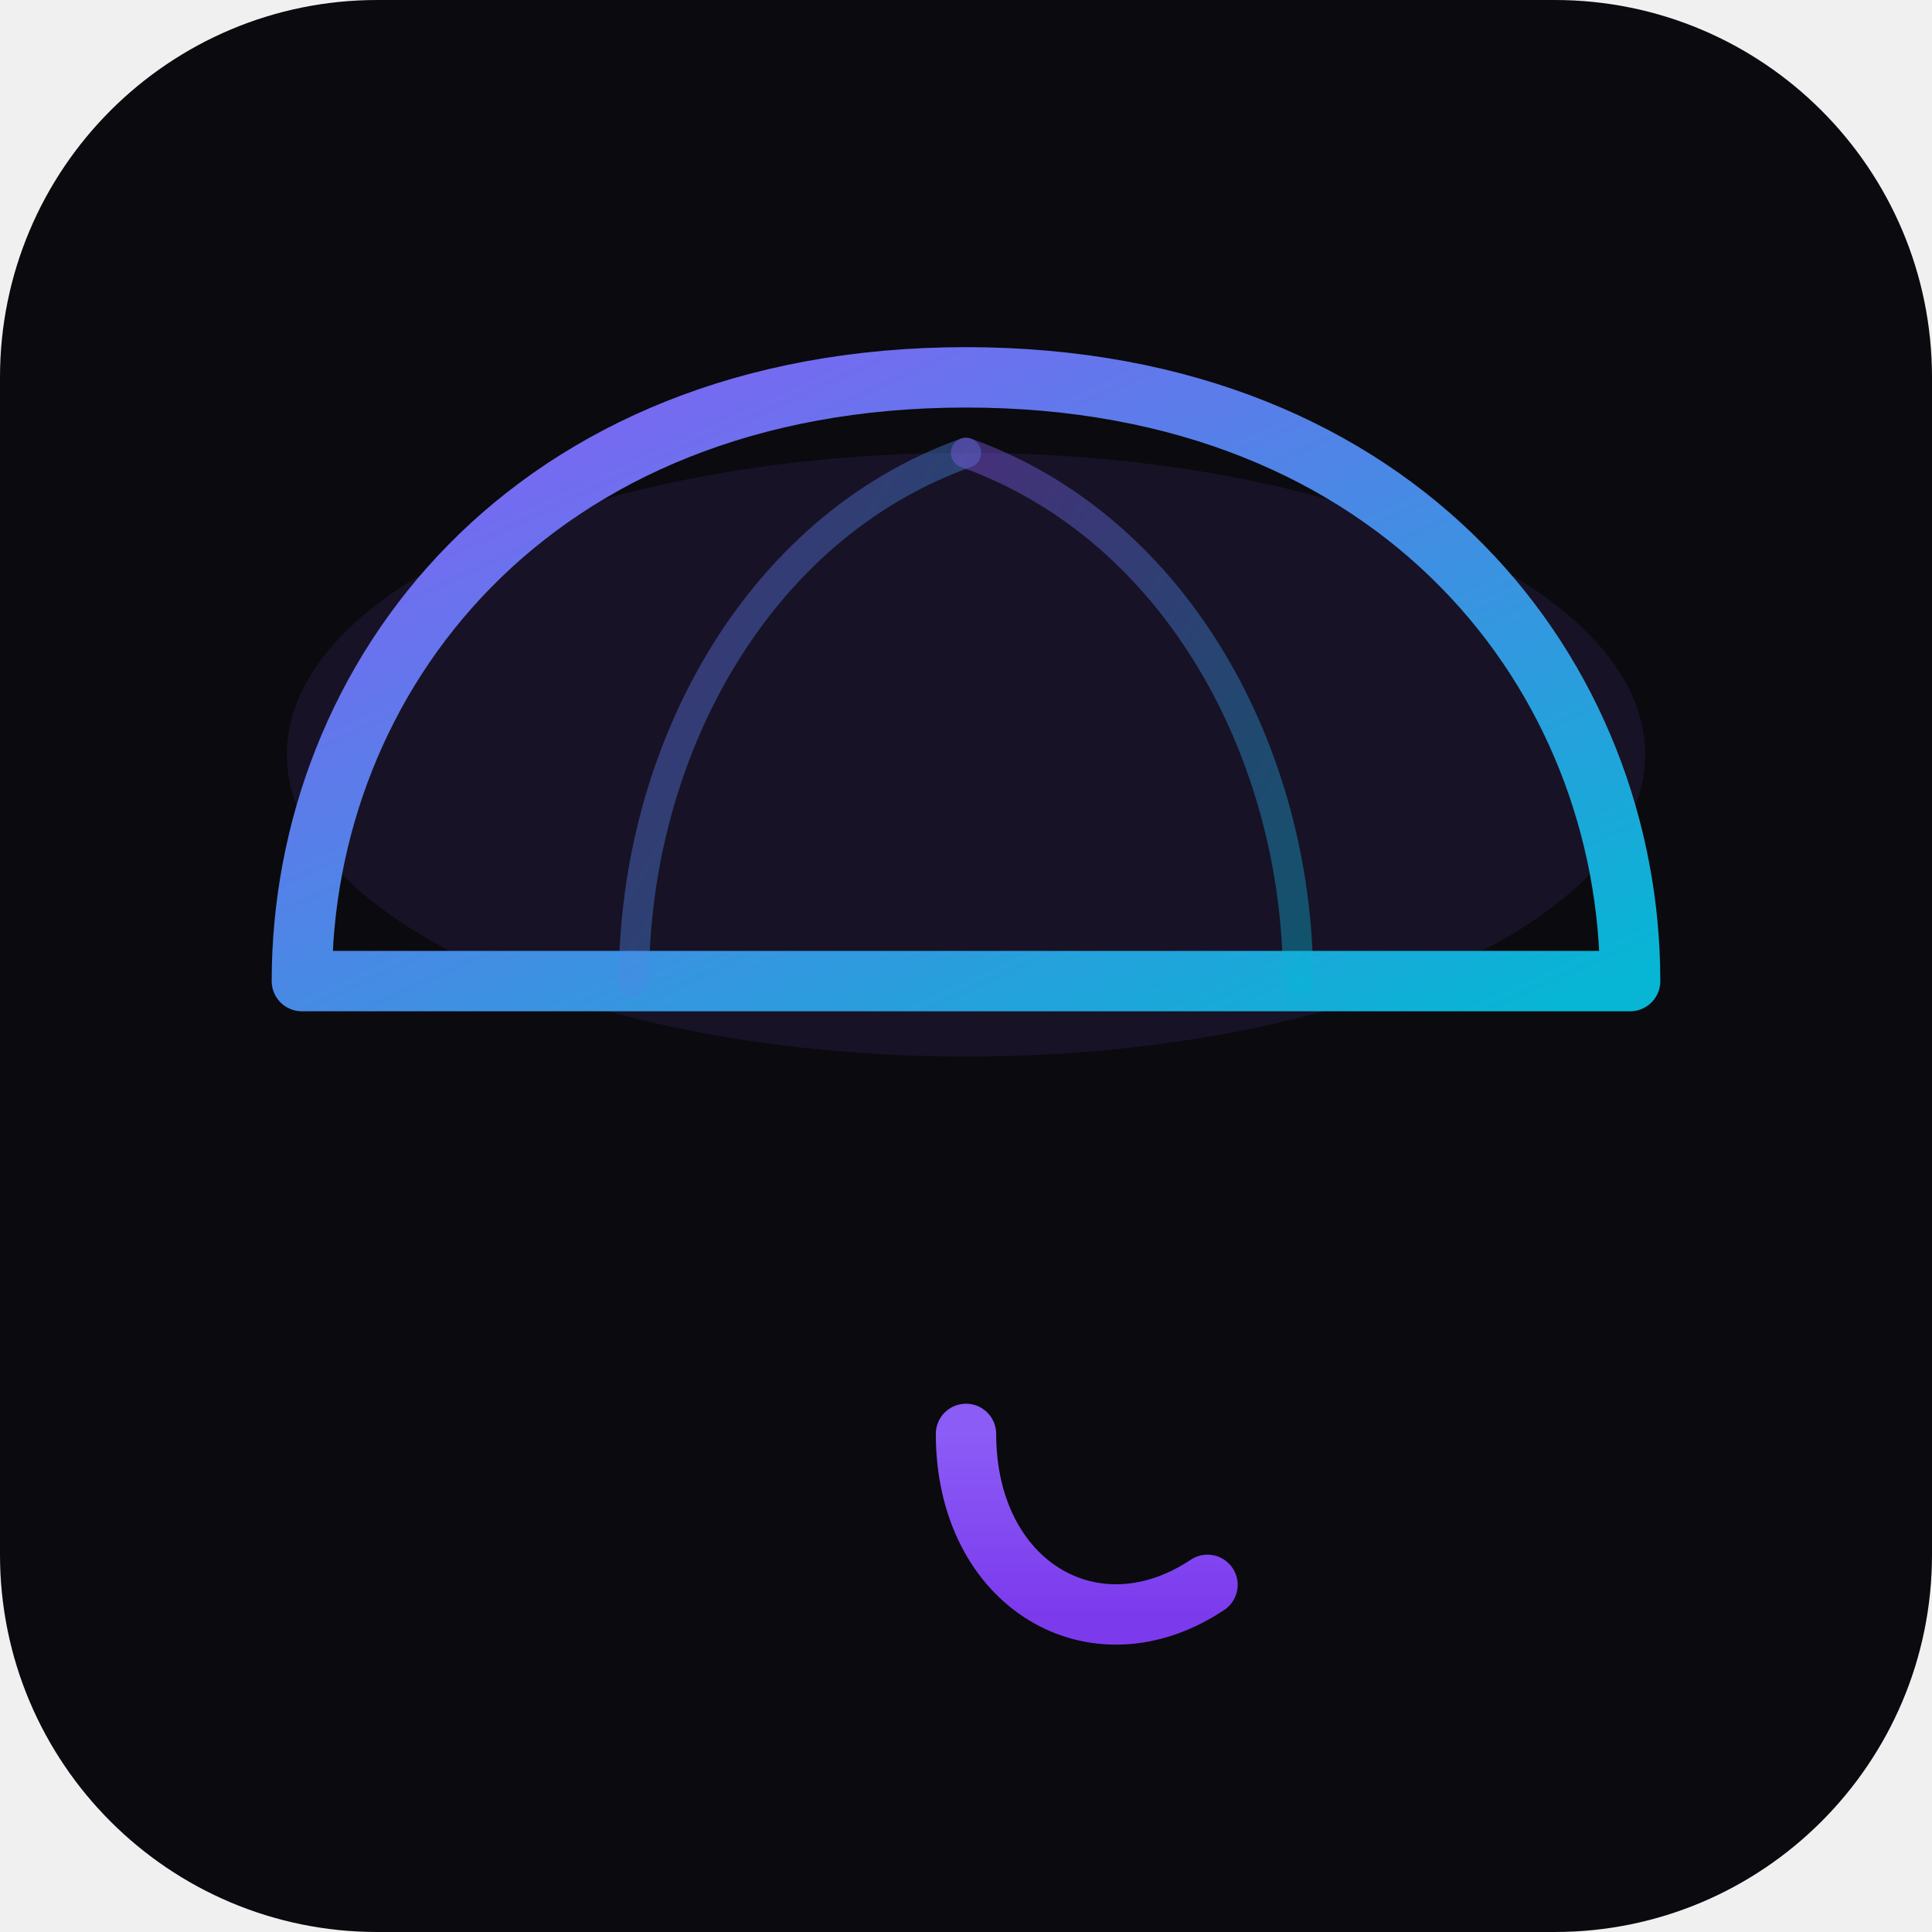
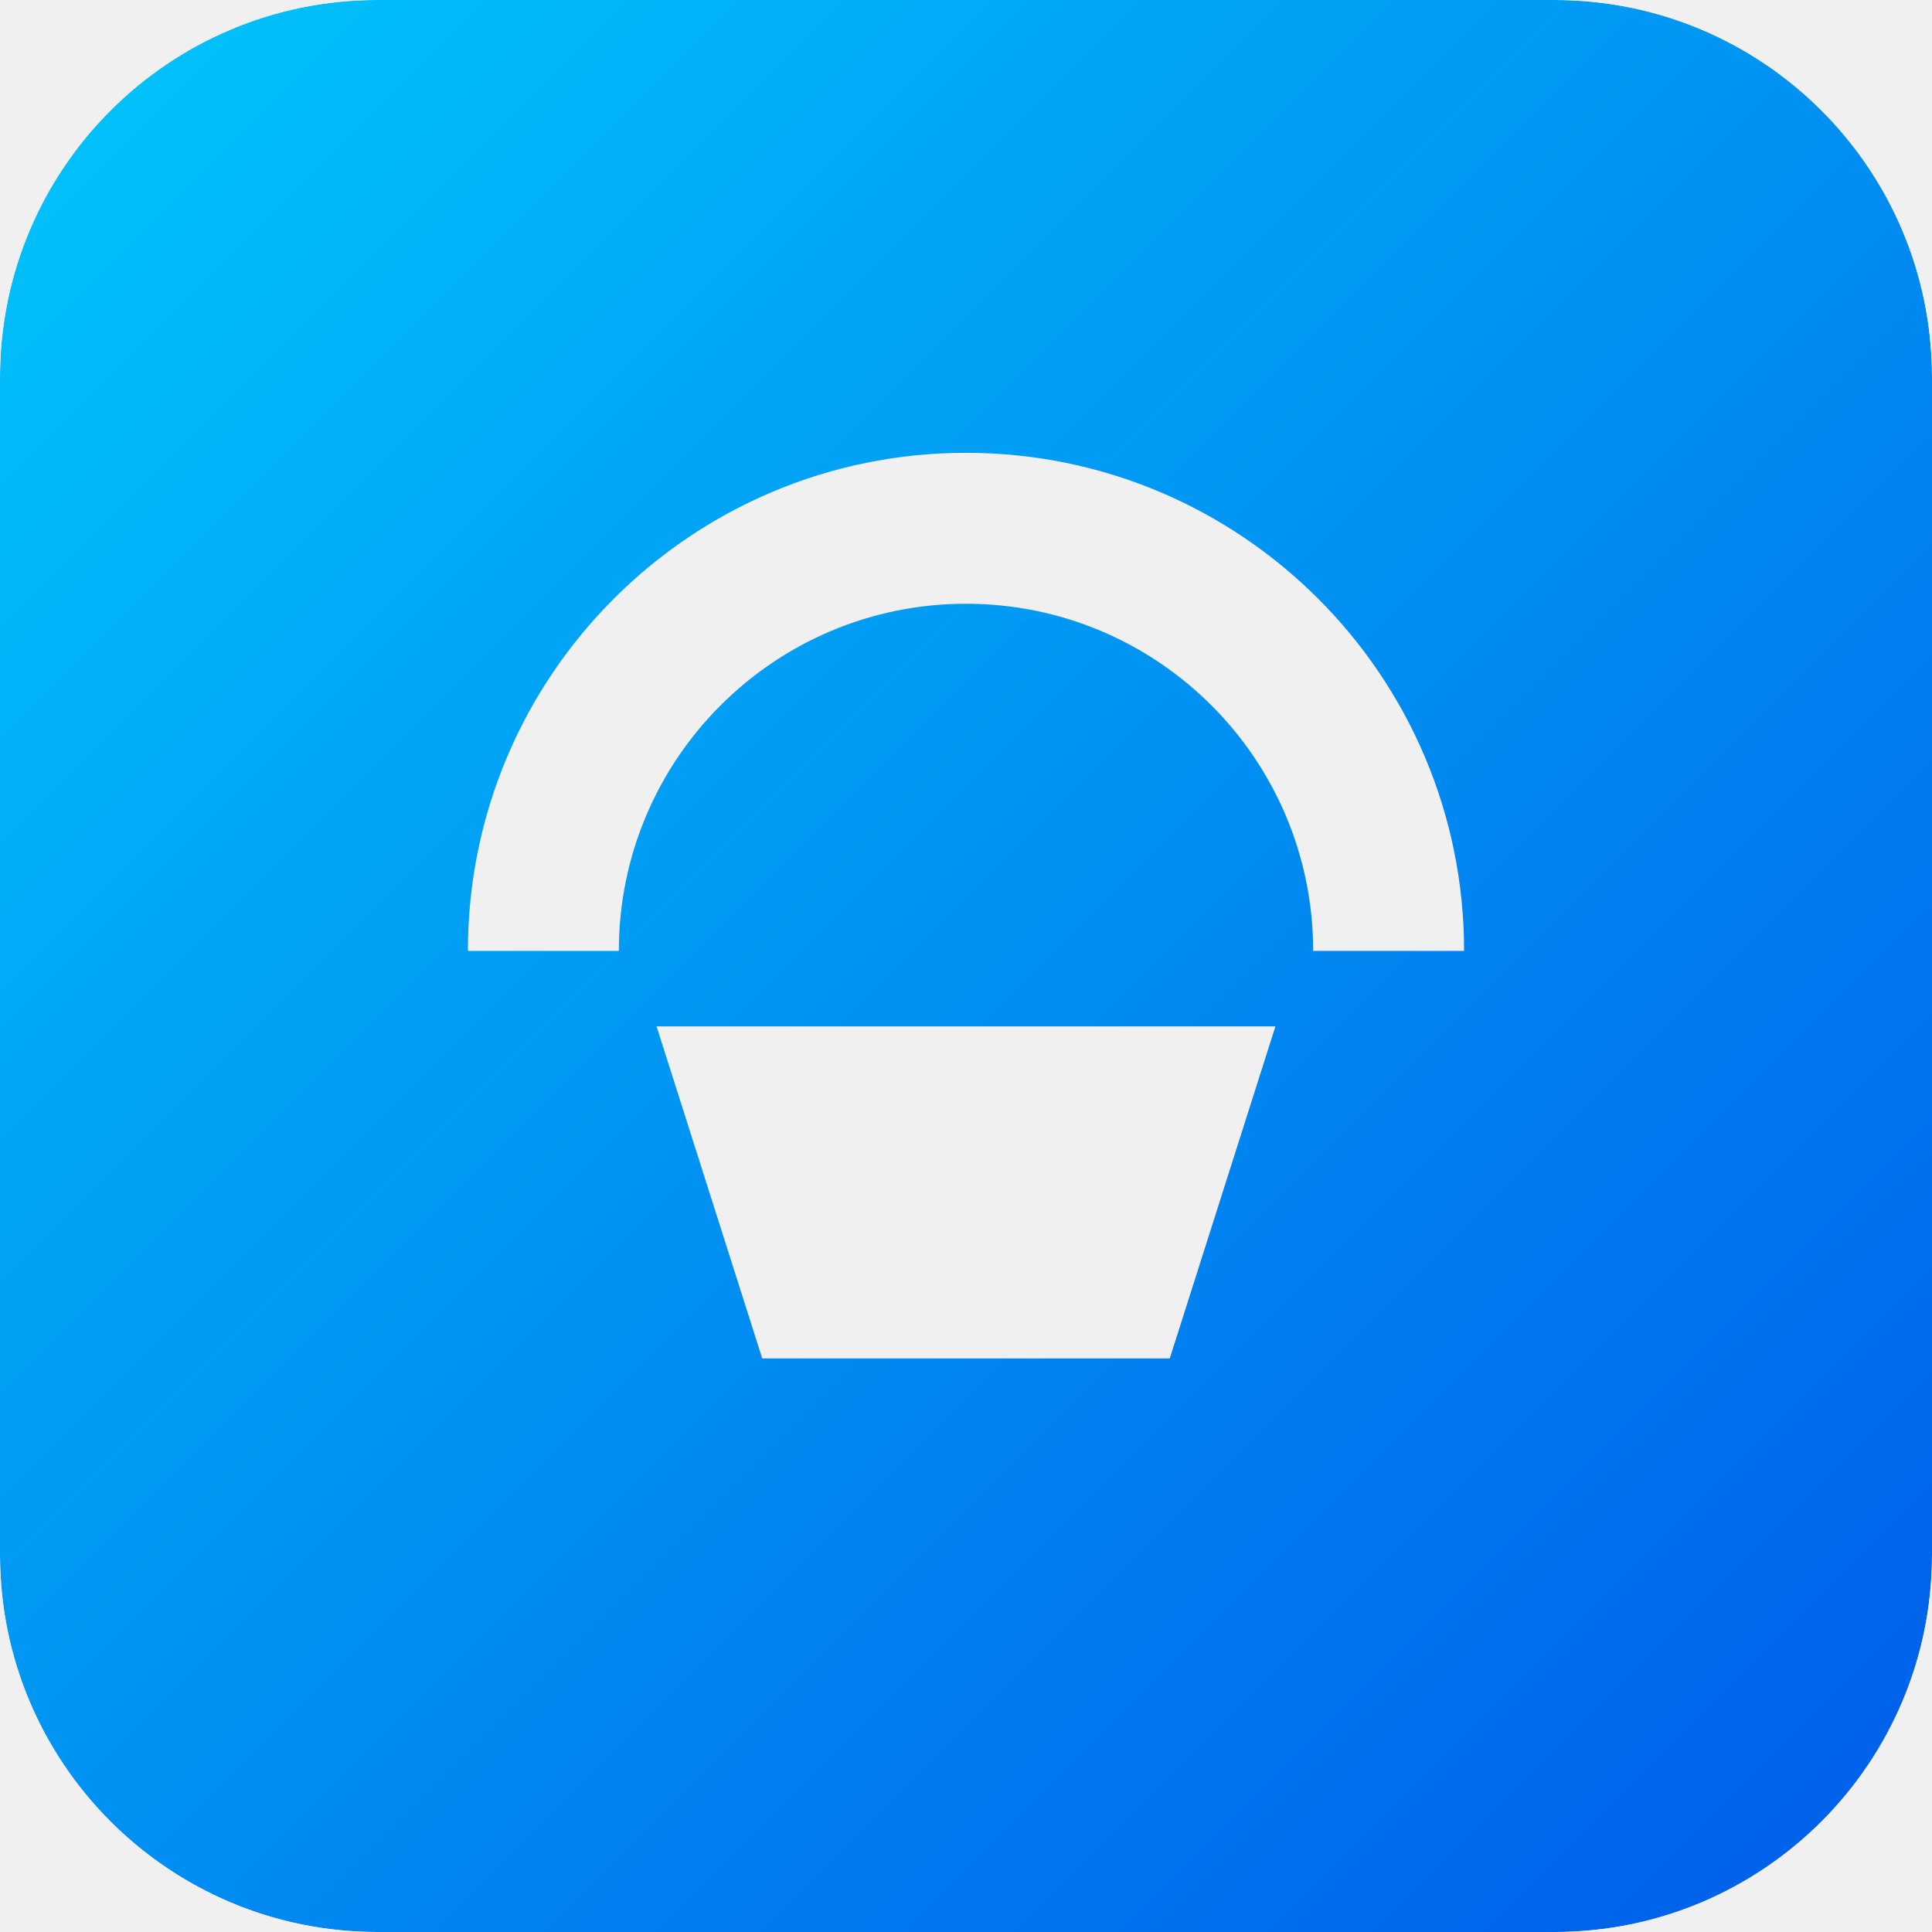
- <svg xmlns="http://www.w3.org/2000/svg" viewBox="0 0 512 512">
+ <svg xmlns="http://www.w3.org/2000/svg" width="512" height="512" viewBox="0 0 512 512" fill="none">
  <defs>
-     <linearGradient id="mainGrad" x1="0%" y1="0%" x2="100%" y2="100%">
-       <stop offset="0%" stop-color="#8b5cf6" />
-       <stop offset="100%" stop-color="#06b6d4" />
+     <linearGradient id="umbrellaGrad" x1="0" y1="0" x2="512" y2="512" gradientUnits="userSpaceOnUse">
+       <stop offset="0%" stop-color="#00C6FB" />
+       <stop offset="100%" stop-color="#005BEA" />
    </linearGradient>
-     <linearGradient id="handleGrad" x1="0%" y1="0%" x2="0%" y2="100%">
-       <stop offset="0%" stop-color="#8b5cf6" />
-       <stop offset="100%" stop-color="#7c3aed" />
-     </linearGradient>
+     <mask id="iconCutout" maskUnits="userSpaceOnUse" x="0" y="0" width="512" height="512">
+       <rect width="512" height="512" rx="100" fill="white" />
+       <g fill="black">
+         <path fill-rule="evenodd" clip-rule="evenodd" d="M256 120C183.107 120 124 179.107 124 252H164C164 201.189 205.189 160 256 160C306.811 160 348 201.189 348 252H388C388 179.107 328.893 120 256 120Z" />
+         <path d="M174 272L202 360H310L338 272H174Z" />
+         <rect x="215" y="300" width="82" height="12" rx="6" />
+         <rect x="215" y="324" width="50" height="12" rx="6" />
+       </g>
+     </mask>
  </defs>
-   <rect width="512" height="512" rx="100" fill="#0a0a0f" />
-   <ellipse cx="256" cy="200" rx="180" ry="80" fill="#8b5cf6" opacity="0.1" />
-   <path d="M256 100 C140 100 80 180 80 260 L432 260 C432 180 372 100 256 100" stroke="url(#mainGrad)" stroke-width="16" fill="none" stroke-linecap="round" stroke-linejoin="round" />
-   <path d="M168 260 C168 200 200 140 256 120" stroke="url(#mainGrad)" stroke-width="8" fill="none" opacity="0.4" stroke-linecap="round" />
-   <path d="M344 260 C344 200 312 140 256 120" stroke="url(#mainGrad)" stroke-width="8" fill="none" opacity="0.4" stroke-linecap="round" />
-   <line x1="256" y1="260" x2="256" y2="380" stroke="url(#handleGrad)" stroke-width="16" stroke-linecap="round" />
-   <path d="M256 380 C256 420 290 440 320 420" stroke="url(#handleGrad)" stroke-width="16" fill="none" stroke-linecap="round" />
+   <rect width="512" height="512" rx="100" fill="url(#umbrellaGrad)" mask="url(#iconCutout)" />
</svg>
